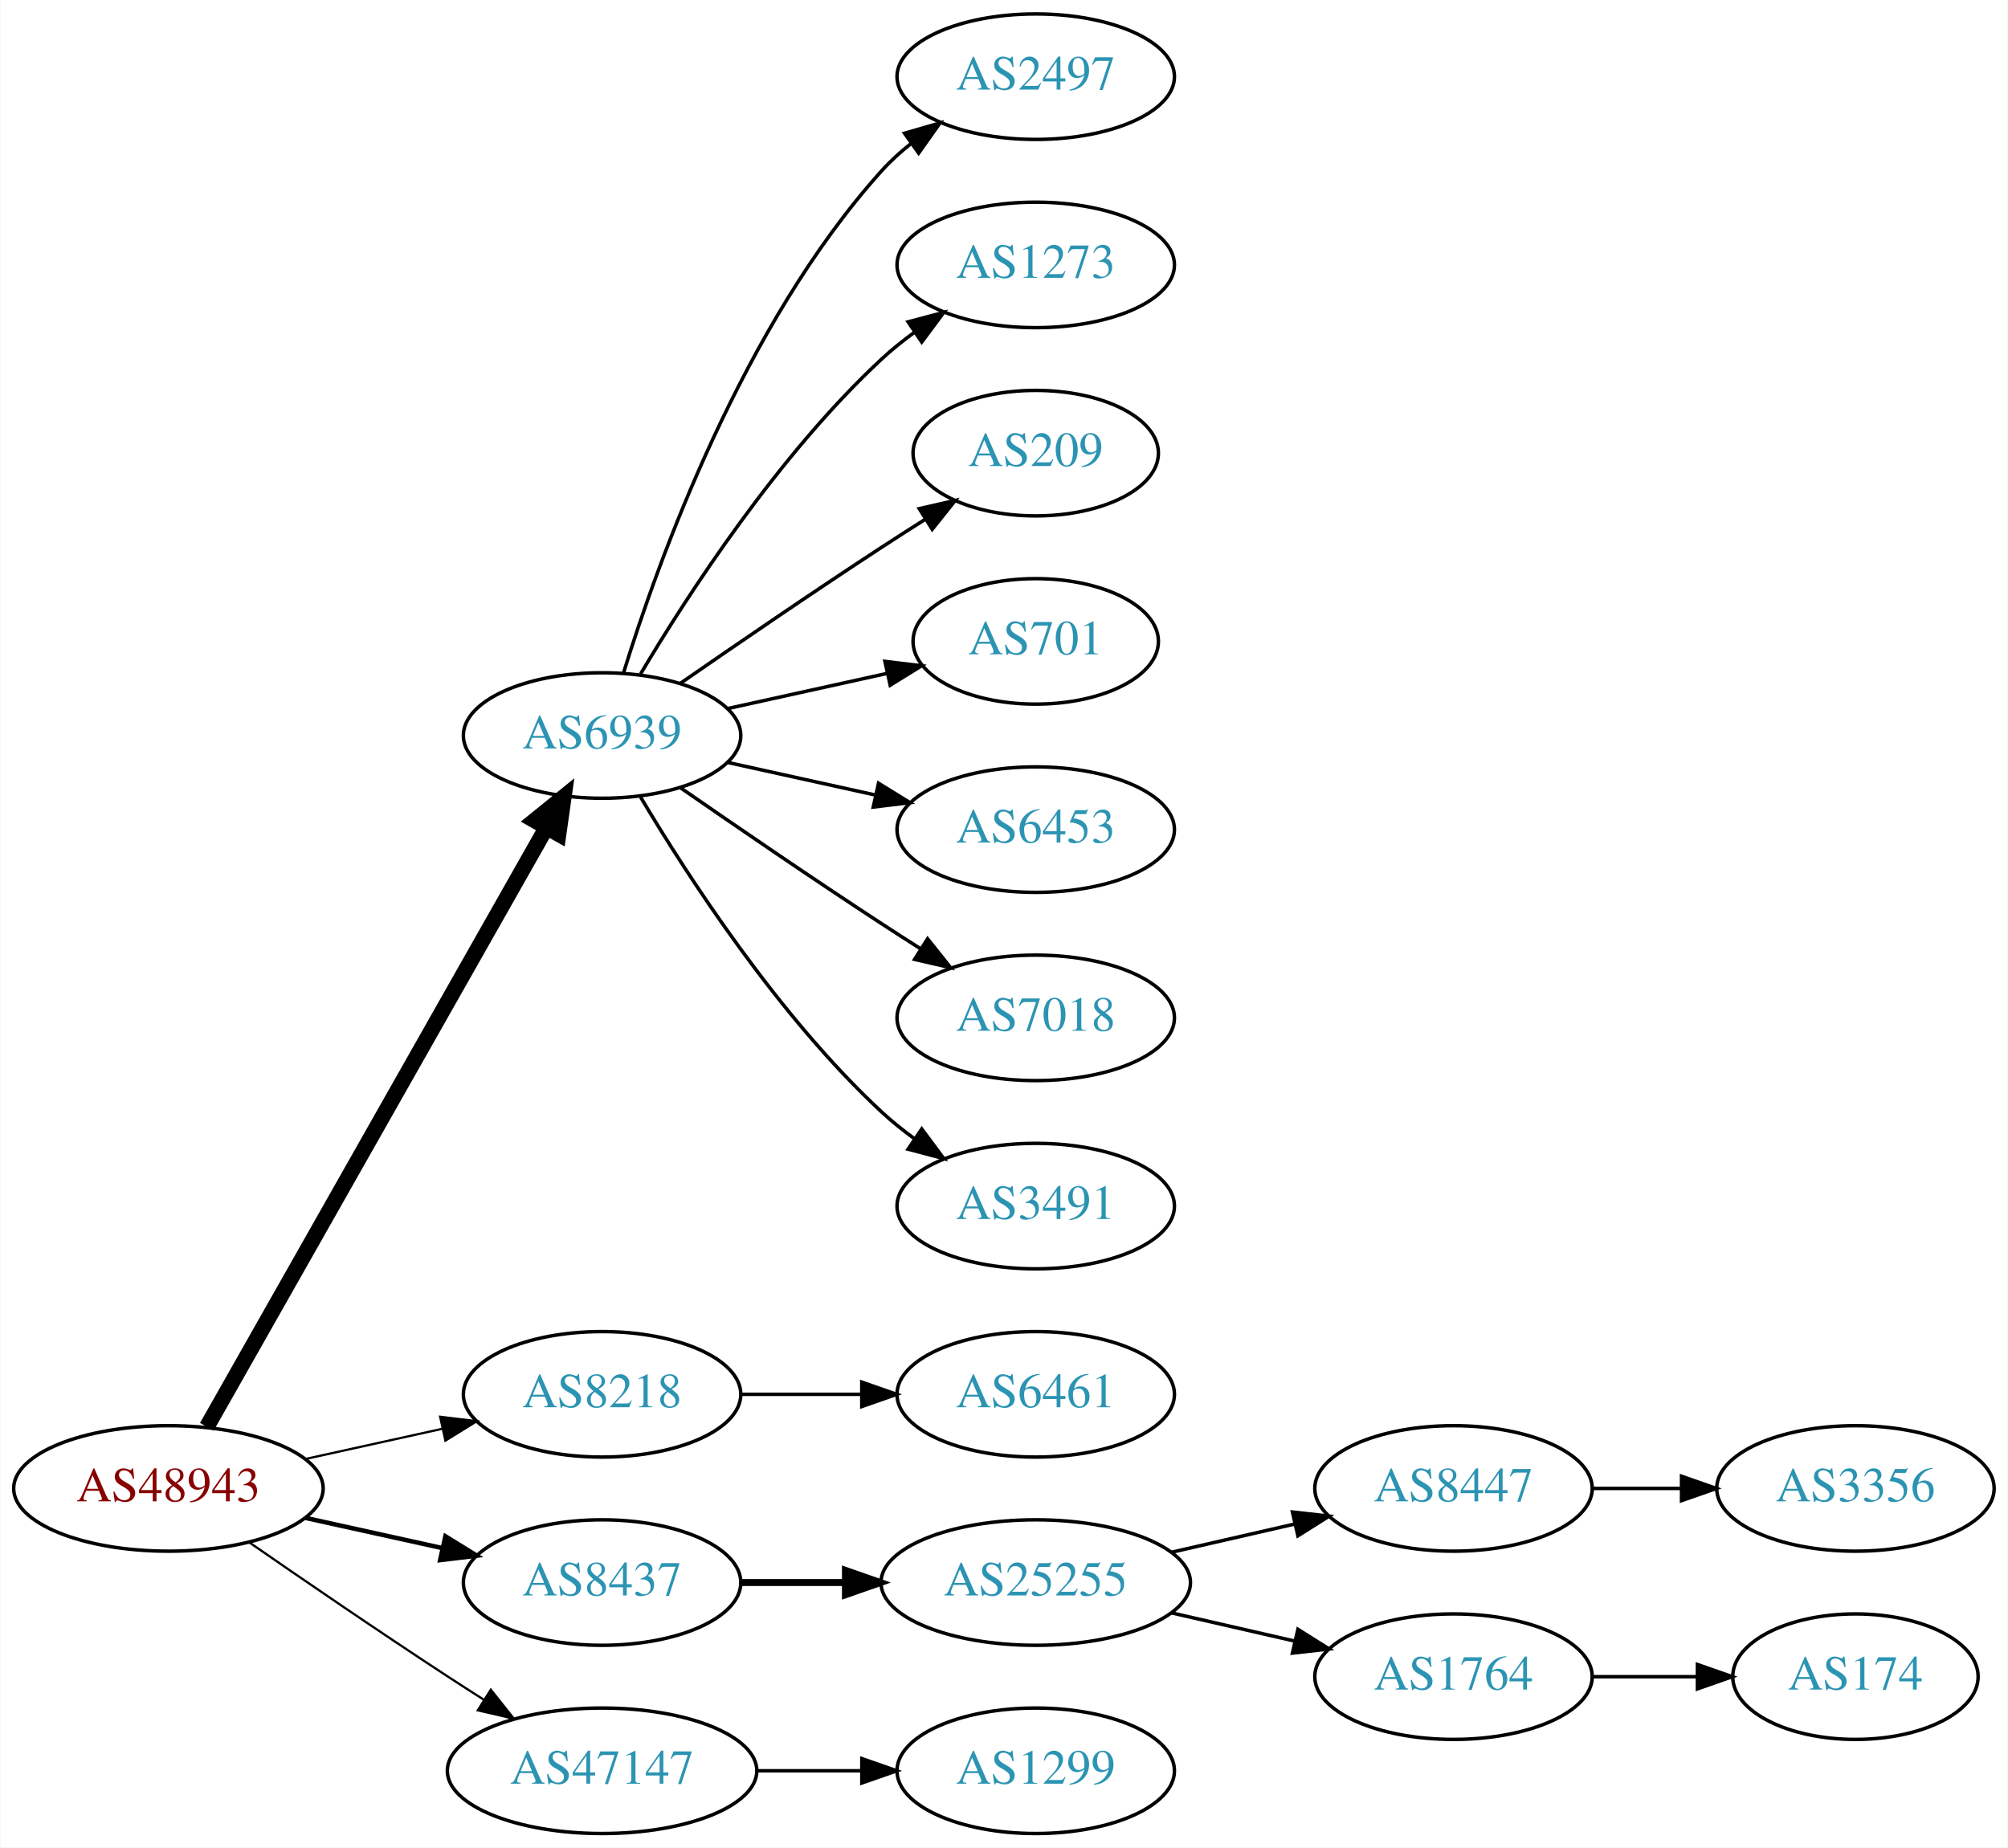
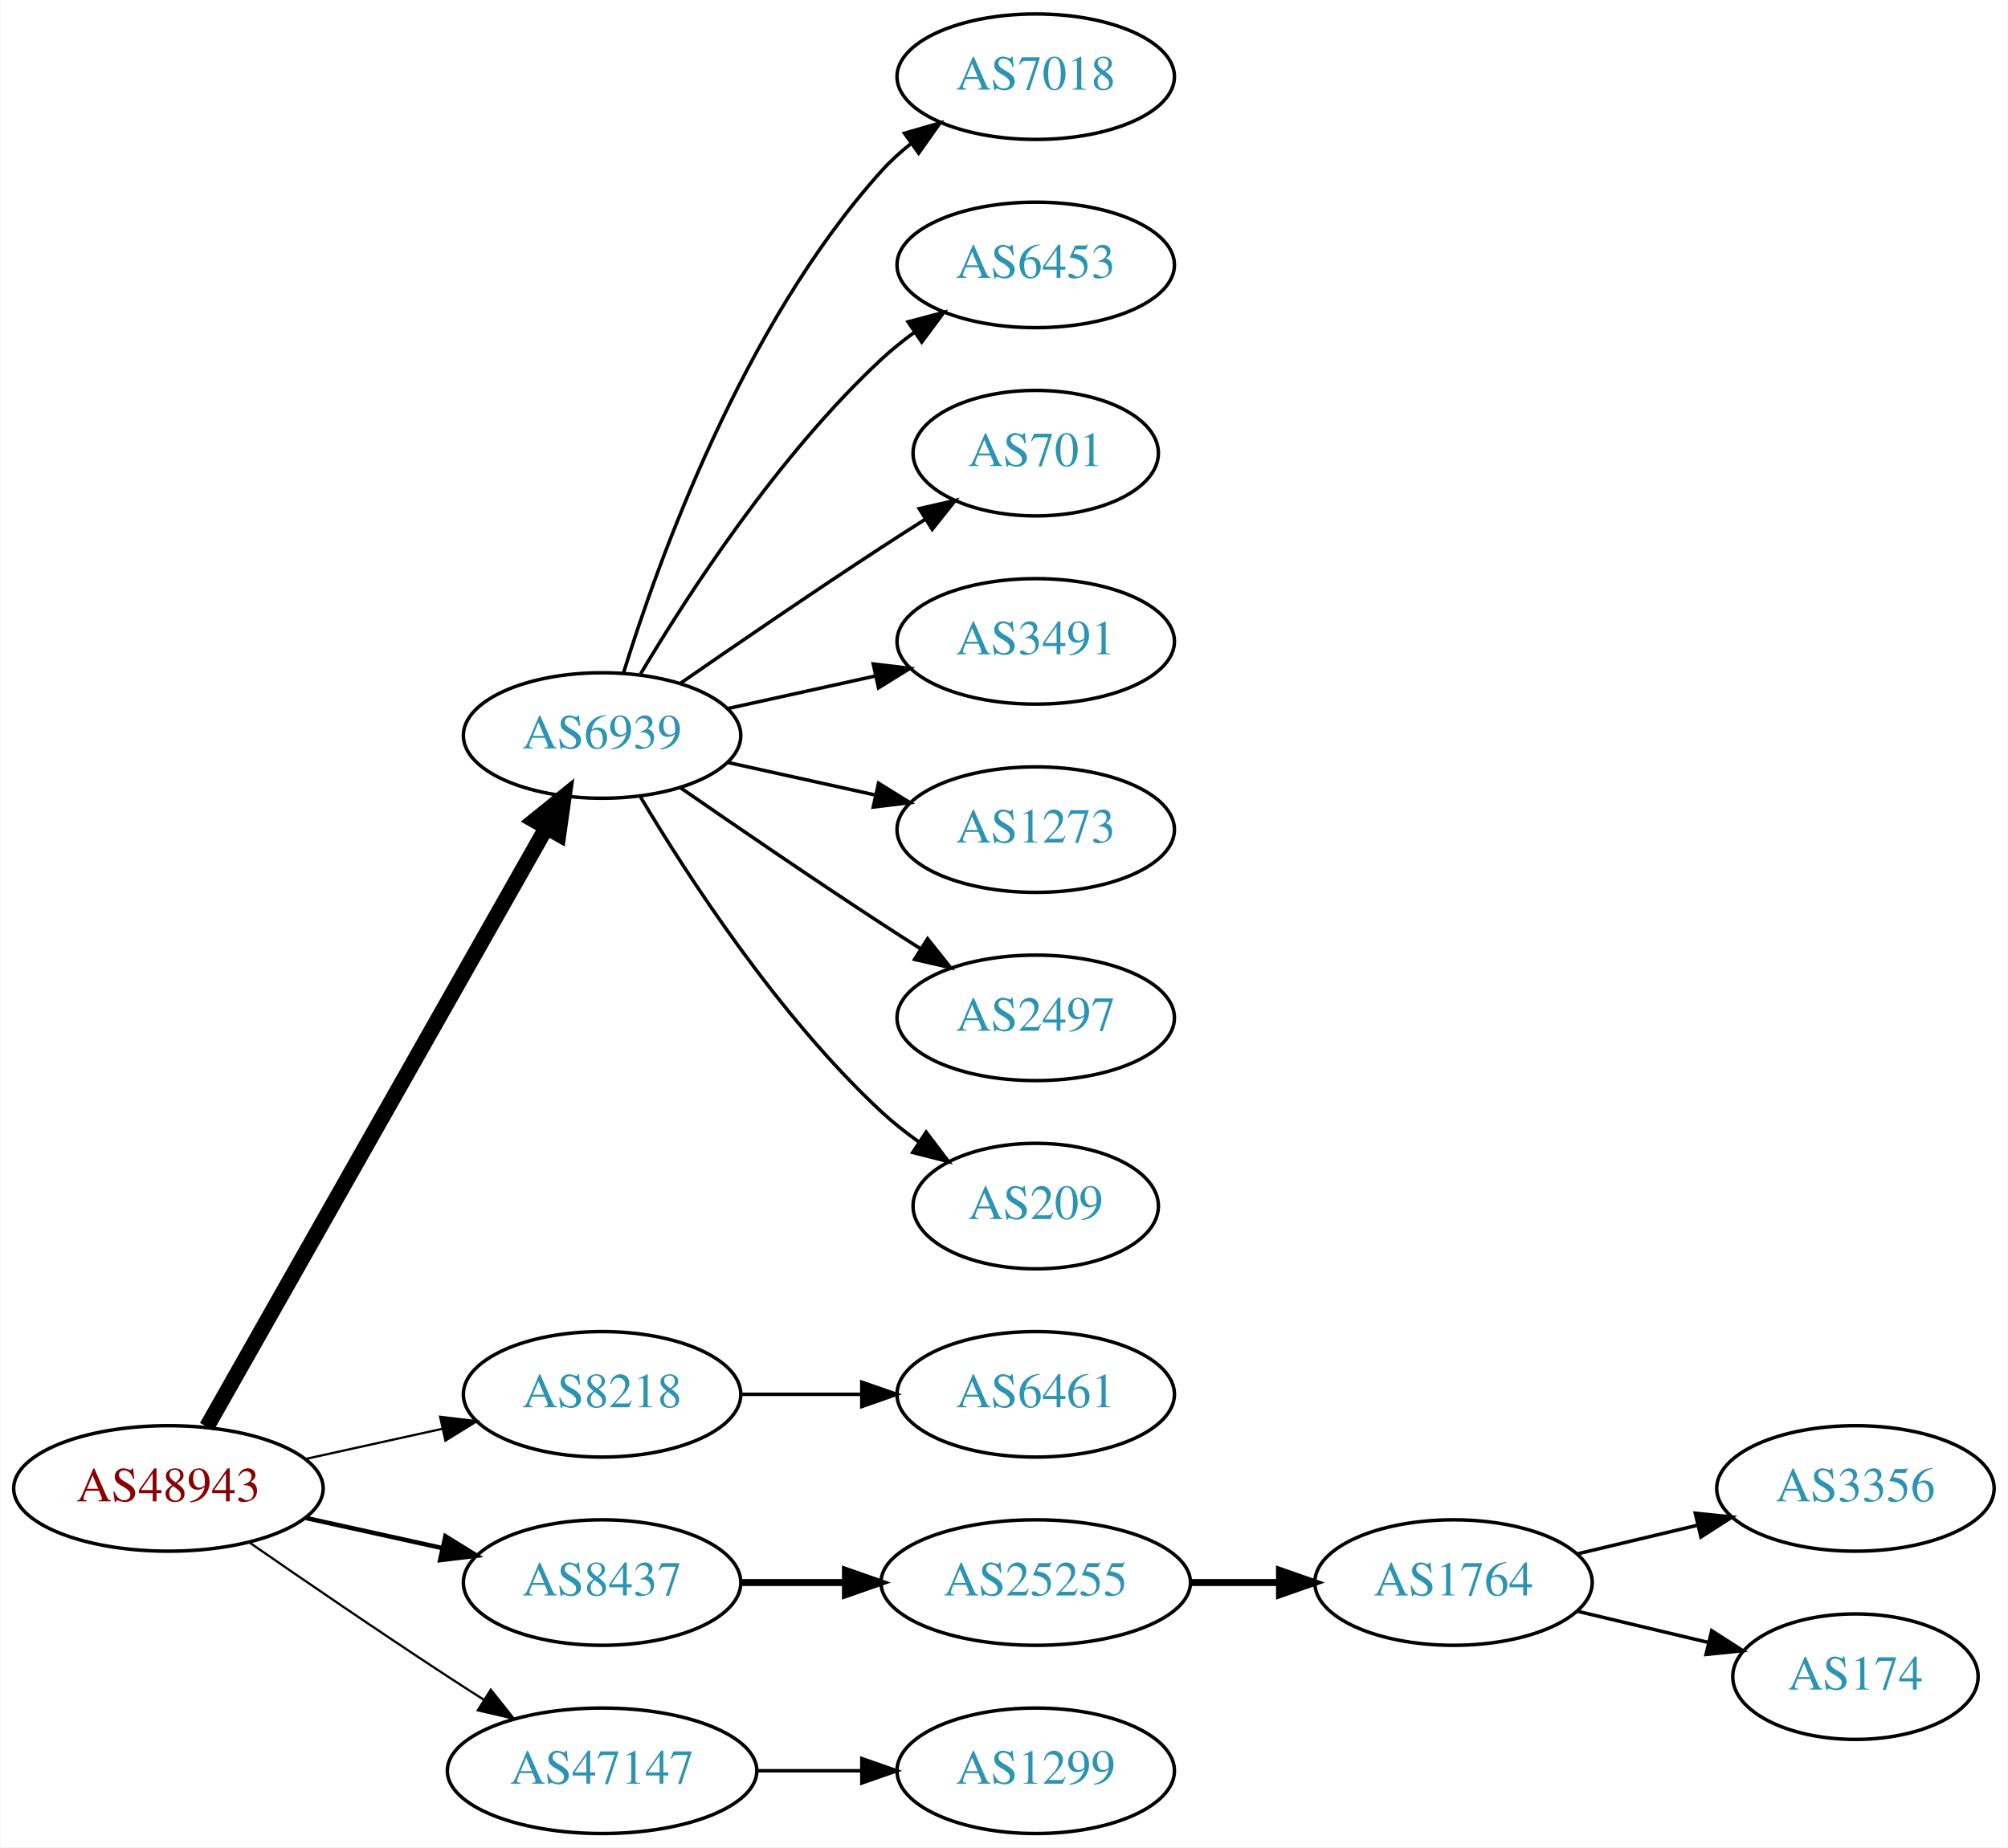
<svg xmlns="http://www.w3.org/2000/svg" xmlns:xlink="http://www.w3.org/1999/xlink" width="576pt" height="530pt" viewBox="0.00 0.00 575.76 530.00">
  <g id="graph0" class="graph" transform="scale(1 1) rotate(0) translate(4 526)">
    <polygon fill="white" stroke="none" points="-4,4 -4,-526 571.762,-526 571.762,4 -4,4" />
    <g id="node1" class="node">
      <g id="a_node1">
        <a xlink:href="/asn/48943" xlink:title="AS48943 ~ KAPPER NETWORK-COMMUNICATIONS GmbH [AT]">
          <ellipse fill="#ffffff" stroke="black" cx="44.196" cy="-99" rx="44.393" ry="18" />
          <text text-anchor="middle" x="44.196" y="-95.3" font-family="Times,serif" font-size="14.00" fill="#880000">AS48943</text>
        </a>
      </g>
    </g>
    <g id="node2" class="node">
      <g id="a_node2">
        <a xlink:href="/asn/6939" xlink:title="AS6939 ~ Hurricane Electric LLC [US]">
          <ellipse fill="#ffffff" stroke="black" cx="168.588" cy="-315" rx="39.794" ry="18" />
          <text text-anchor="middle" x="168.588" y="-311.3" font-family="Times,serif" font-size="14.00" fill="#2c94b3">AS6939</text>
        </a>
      </g>
    </g>
    <g id="edge1" class="edge">
      <path fill="none" stroke="black" stroke-width="4.5" d="M55.212,-116.676C76.692,-154.584 127.285,-243.873 152.606,-288.559" />
      <polygon fill="black" stroke="black" stroke-width="4.5" points="149.25,-290.623 157.606,-297.383 156.101,-286.741 149.25,-290.623" />
    </g>
    <g id="node3" class="node">
      <g id="a_node3">
        <a xlink:href="/asn/8218" xlink:title="AS8218 ~ legacy Neotelecoms [FR]">
          <ellipse fill="#ffffff" stroke="black" cx="168.588" cy="-126" rx="39.794" ry="18" />
          <text text-anchor="middle" x="168.588" y="-122.3" font-family="Times,serif" font-size="14.00" fill="#2c94b3">AS8218</text>
        </a>
      </g>
    </g>
    <g id="edge2" class="edge">
      <path fill="none" stroke="black" stroke-width="0.643" d="M83.586,-107.469C95.977,-110.202 109.824,-113.257 122.644,-116.085" />
      <polygon fill="black" stroke="black" stroke-width="0.643" points="122.14,-119.558 132.659,-118.295 123.648,-112.722 122.14,-119.558" />
    </g>
    <g id="node4" class="node">
      <g id="a_node4">
        <a xlink:href="/asn/8437" xlink:title="AS8437 ~ Hutchison Drei Austria GmbH [AT]">
          <ellipse fill="#ffffff" stroke="black" cx="168.588" cy="-72" rx="39.794" ry="18" />
          <text text-anchor="middle" x="168.588" y="-68.3" font-family="Times,serif" font-size="14.00" fill="#2c94b3">AS8437</text>
        </a>
      </g>
    </g>
    <g id="edge3" class="edge">
      <path fill="none" stroke="black" stroke-width="1.286" d="M83.586,-90.531C95.977,-87.798 109.824,-84.743 122.644,-81.915" />
      <polygon fill="black" stroke="black" stroke-width="1.286" points="123.648,-85.278 132.659,-79.706 122.14,-78.442 123.648,-85.278" />
    </g>
    <g id="node5" class="node">
      <g id="a_node5">
        <a xlink:href="/asn/47147" xlink:title="AS47147 ~ ANEXIA Internetdienstleistungs GmbH [AT]">
          <ellipse fill="#ffffff" stroke="black" cx="168.588" cy="-18" rx="44.393" ry="18" />
          <text text-anchor="middle" x="168.588" y="-14.3" font-family="Times,serif" font-size="14.00" fill="#2c94b3">AS47147</text>
        </a>
      </g>
    </g>
    <g id="edge4" class="edge">
      <path fill="none" stroke="black" stroke-width="0.643" d="M67.227,-83.633C83.029,-72.695 104.886,-57.739 124.392,-45 127.713,-42.831 131.195,-40.594 134.681,-38.379" />
      <polygon fill="black" stroke="black" stroke-width="0.643" points="136.671,-41.262 143.264,-32.968 132.938,-35.34 136.671,-41.262" />
    </g>
    <g id="node6" class="node">
      <g id="a_node6">
-         <a xlink:href="/asn/2497" xlink:title="AS2497 ~ Internet Initiative Japan Inc. [JP]">
+         <a xlink:href="/asn/7018" xlink:title="AS7018 ~ AT&amp;T Services, Inc. [US]">
          <ellipse fill="#ffffff" stroke="black" cx="292.98" cy="-504" rx="39.794" ry="18" />
-           <text text-anchor="middle" x="292.98" y="-500.3" font-family="Times,serif" font-size="14.00" fill="#2c94b3">AS2497</text>
+           <text text-anchor="middle" x="292.98" y="-500.3" font-family="Times,serif" font-size="14.00" fill="#2c94b3">AS7018</text>
        </a>
      </g>
    </g>
    <g id="edge5" class="edge">
      <path fill="none" stroke="black" d="M174.726,-332.94C184.629,-364.979 208.966,-432.812 248.784,-477 251.3,-479.792 254.172,-482.401 257.211,-484.812" />
      <polygon fill="black" stroke="black" points="255.34,-487.776 265.519,-490.715 259.394,-482.07 255.34,-487.776" />
    </g>
    <g id="node7" class="node">
      <g id="a_node7">
-         <a xlink:href="/asn/1273" xlink:title="AS1273 ~ Vodafone Group PLC [EU]">
+         <a xlink:href="/asn/6453" xlink:title="AS6453 ~ TATA COMMUNICATIONS (AMERICA) INC [US]">
          <ellipse fill="#ffffff" stroke="black" cx="292.98" cy="-450" rx="39.794" ry="18" />
-           <text text-anchor="middle" x="292.98" y="-446.3" font-family="Times,serif" font-size="14.00" fill="#2c94b3">AS1273</text>
+           <text text-anchor="middle" x="292.98" y="-446.3" font-family="Times,serif" font-size="14.00" fill="#2c94b3">AS6453</text>
        </a>
      </g>
    </g>
    <g id="edge6" class="edge">
      <path fill="none" stroke="black" d="M179.634,-332.671C193.205,-355.472 219.137,-395.472 248.784,-423 251.691,-425.699 254.904,-428.28 258.228,-430.703" />
      <polygon fill="black" stroke="black" points="256.363,-433.667 266.606,-436.375 260.287,-427.87 256.363,-433.667" />
    </g>
    <g id="node8" class="node">
      <g id="a_node8">
-         <a xlink:href="/asn/209" xlink:title="AS209 ~ CenturyLink Communications, LLC [US]">
+         <a xlink:href="/asn/701" xlink:title="AS701 ~ UUNET [US]">
          <ellipse fill="#ffffff" stroke="black" cx="292.98" cy="-396" rx="35.194" ry="18" />
-           <text text-anchor="middle" x="292.98" y="-392.3" font-family="Times,serif" font-size="14.00" fill="#2c94b3">AS209</text>
+           <text text-anchor="middle" x="292.98" y="-392.3" font-family="Times,serif" font-size="14.00" fill="#2c94b3">AS701</text>
        </a>
      </g>
    </g>
    <g id="edge7" class="edge">
      <path fill="none" stroke="black" d="M190.945,-329.901C206.796,-340.877 228.999,-356.079 248.784,-369 252.829,-371.642 257.114,-374.385 261.354,-377.067" />
      <polygon fill="black" stroke="black" points="259.568,-380.079 269.898,-382.432 263.291,-374.15 259.568,-380.079" />
    </g>
    <g id="node9" class="node">
      <g id="a_node9">
-         <a xlink:href="/asn/701" xlink:title="AS701 ~ UUNET [US]">
-           <ellipse fill="#ffffff" stroke="black" cx="292.98" cy="-342" rx="35.194" ry="18" />
-           <text text-anchor="middle" x="292.98" y="-338.3" font-family="Times,serif" font-size="14.00" fill="#2c94b3">AS701</text>
+         <a xlink:href="/asn/3491" xlink:title="AS3491 ~ PCCW Global, Inc. [US]">
+           <ellipse fill="#ffffff" stroke="black" cx="292.98" cy="-342" rx="39.794" ry="18" />
+           <text text-anchor="middle" x="292.98" y="-338.3" font-family="Times,serif" font-size="14.00" fill="#2c94b3">AS3491</text>
        </a>
      </g>
    </g>
    <g id="edge8" class="edge">
-       <path fill="none" stroke="black" d="M204.661,-322.737C218.894,-325.877 235.449,-329.529 250.293,-332.804" />
-       <polygon fill="black" stroke="black" points="249.728,-336.263 260.247,-335 251.236,-329.428 249.728,-336.263" />
+       <path fill="none" stroke="black" d="M204.661,-322.737C217.848,-325.646 233.028,-328.995 246.994,-332.076" />
+       <polygon fill="black" stroke="black" points="246.383,-335.525 256.903,-334.262 247.891,-328.69 246.383,-335.525" />
    </g>
    <g id="node10" class="node">
      <g id="a_node10">
-         <a xlink:href="/asn/6453" xlink:title="AS6453 ~ TATA COMMUNICATIONS (AMERICA) INC [US]">
+         <a xlink:href="/asn/1273" xlink:title="AS1273 ~ Vodafone Group PLC [EU]">
          <ellipse fill="#ffffff" stroke="black" cx="292.98" cy="-288" rx="39.794" ry="18" />
-           <text text-anchor="middle" x="292.98" y="-284.3" font-family="Times,serif" font-size="14.00" fill="#2c94b3">AS6453</text>
+           <text text-anchor="middle" x="292.98" y="-284.3" font-family="Times,serif" font-size="14.00" fill="#2c94b3">AS1273</text>
        </a>
      </g>
    </g>
    <g id="edge9" class="edge">
      <path fill="none" stroke="black" d="M204.661,-307.263C217.848,-304.354 233.028,-301.005 246.994,-297.924" />
      <polygon fill="black" stroke="black" points="247.891,-301.31 256.903,-295.738 246.383,-294.475 247.891,-301.31" />
    </g>
    <g id="node11" class="node">
      <g id="a_node11">
-         <a xlink:href="/asn/7018" xlink:title="AS7018 ~ AT&amp;T Services, Inc. [US]">
+         <a xlink:href="/asn/2497" xlink:title="AS2497 ~ Internet Initiative Japan Inc. [JP]">
          <ellipse fill="#ffffff" stroke="black" cx="292.98" cy="-234" rx="39.794" ry="18" />
-           <text text-anchor="middle" x="292.98" y="-230.3" font-family="Times,serif" font-size="14.00" fill="#2c94b3">AS7018</text>
+           <text text-anchor="middle" x="292.98" y="-230.3" font-family="Times,serif" font-size="14.00" fill="#2c94b3">AS2497</text>
        </a>
      </g>
    </g>
    <g id="edge10" class="edge">
      <path fill="none" stroke="black" d="M190.945,-300.099C206.796,-289.123 228.999,-273.921 248.784,-261 252.366,-258.661 256.137,-256.241 259.897,-253.856" />
      <polygon fill="black" stroke="black" points="261.959,-256.693 268.558,-248.404 258.23,-250.769 261.959,-256.693" />
    </g>
    <g id="node12" class="node">
      <g id="a_node12">
-         <a xlink:href="/asn/3491" xlink:title="AS3491 ~ PCCW Global, Inc. [US]">
-           <ellipse fill="#ffffff" stroke="black" cx="292.98" cy="-180" rx="39.794" ry="18" />
-           <text text-anchor="middle" x="292.98" y="-176.3" font-family="Times,serif" font-size="14.00" fill="#2c94b3">AS3491</text>
+         <a xlink:href="/asn/209" xlink:title="AS209 ~ CenturyLink Communications, LLC [US]">
+           <ellipse fill="#ffffff" stroke="black" cx="292.98" cy="-180" rx="35.194" ry="18" />
+           <text text-anchor="middle" x="292.98" y="-176.3" font-family="Times,serif" font-size="14.00" fill="#2c94b3">AS209</text>
        </a>
      </g>
    </g>
    <g id="edge11" class="edge">
-       <path fill="none" stroke="black" d="M179.634,-297.329C193.205,-274.528 219.137,-234.528 248.784,-207 251.691,-204.301 254.904,-201.72 258.228,-199.297" />
-       <polygon fill="black" stroke="black" points="260.287,-202.13 266.606,-193.625 256.363,-196.333 260.287,-202.13" />
+       <path fill="none" stroke="black" d="M179.634,-297.329C193.205,-274.528 219.137,-234.528 248.784,-207 252.081,-203.939 255.774,-201.028 259.575,-198.328" />
+       <polygon fill="black" stroke="black" points="261.549,-201.219 267.956,-192.78 257.686,-195.381 261.549,-201.219" />
    </g>
    <g id="node13" class="node">
      <g id="a_node13">
-         <a xlink:href="/asn/6461" xlink:title="AS6461 ~ ZAYO-6461 [US]">
+         <a xlink:href="/asn/6461" xlink:title="AS6461 ~ Zayo Bandwidth [US]">
          <ellipse fill="#ffffff" stroke="black" cx="292.98" cy="-126" rx="39.794" ry="18" />
          <text text-anchor="middle" x="292.98" y="-122.3" font-family="Times,serif" font-size="14.00" fill="#2c94b3">AS6461</text>
        </a>
      </g>
    </g>
    <g id="edge12" class="edge">
      <path fill="none" stroke="black" d="M208.314,-126C219.252,-126 231.303,-126 242.769,-126" />
      <polygon fill="black" stroke="black" points="243.087,-129.5 253.087,-126 243.087,-122.5 243.087,-129.5" />
    </g>
    <g id="node14" class="node">
      <g id="a_node14">
        <a xlink:href="/asn/25255" xlink:title="AS25255 ~ ==&gt; TELE2 AUSTRIA &lt;== [AT]">
          <ellipse fill="#ffffff" stroke="black" cx="292.98" cy="-72" rx="44.393" ry="18" />
          <text text-anchor="middle" x="292.98" y="-68.3" font-family="Times,serif" font-size="14.00" fill="#2c94b3">AS25255</text>
        </a>
      </g>
    </g>
    <g id="edge13" class="edge">
      <path fill="none" stroke="black" stroke-width="2" d="M208.314,-72C217.774,-72 228.066,-72 238.092,-72" />
      <polygon fill="black" stroke="black" stroke-width="2" points="238.399,-75.5 248.399,-72 238.399,-68.5 238.399,-75.5" />
    </g>
-     <g id="node19" class="node">
-       <g id="a_node19">
+     <g id="node18" class="node">
+       <g id="a_node18">
        <a xlink:href="/asn/1299" xlink:title="AS1299 ~ Telia Carrier [EU]">
          <ellipse fill="#ffffff" stroke="black" cx="292.98" cy="-18" rx="39.794" ry="18" />
          <text text-anchor="middle" x="292.98" y="-14.3" font-family="Times,serif" font-size="14.00" fill="#2c94b3">AS1299</text>
        </a>
      </g>
    </g>
-     <g id="edge18" class="edge">
+     <g id="edge17" class="edge">
      <path fill="none" stroke="black" d="M213.084,-18C222.773,-18 233.11,-18 243.002,-18" />
      <polygon fill="black" stroke="black" points="243.105,-21.5 253.105,-18 243.105,-14.5 243.105,-21.5" />
    </g>
    <g id="node15" class="node">
      <g id="a_node15">
-         <a xlink:href="/asn/8447" xlink:title="AS8447 ~ A1 Telekom Austria AG [AT]">
-           <ellipse fill="#ffffff" stroke="black" cx="412.823" cy="-99" rx="39.794" ry="18" />
-           <text text-anchor="middle" x="412.823" y="-95.3" font-family="Times,serif" font-size="14.00" fill="#2c94b3">AS8447</text>
+         <a xlink:href="/asn/1764" xlink:title="AS1764 ~ NEXTLAYER-AS [AT]">
+           <ellipse fill="#ffffff" stroke="black" cx="412.823" cy="-72" rx="39.794" ry="18" />
+           <text text-anchor="middle" x="412.823" y="-68.3" font-family="Times,serif" font-size="14.00" fill="#2c94b3">AS1764</text>
        </a>
      </g>
    </g>
    <g id="edge14" class="edge">
-       <path fill="none" stroke="black" d="M331.915,-80.692C343.156,-83.267 355.568,-86.111 367.192,-88.774" />
-       <polygon fill="black" stroke="black" points="366.624,-92.235 377.153,-91.056 368.188,-85.412 366.624,-92.235" />
+       <path fill="none" stroke="black" stroke-width="2" d="M337.191,-72C345.504,-72 354.267,-72 362.749,-72" />
+       <polygon fill="black" stroke="black" stroke-width="2" points="362.908,-75.5 372.908,-72 362.908,-68.5 362.908,-75.5" />
    </g>
    <g id="node16" class="node">
      <g id="a_node16">
-         <a xlink:href="/asn/1764" xlink:title="AS1764 ~ NEXTLAYER-AS [AT]">
-           <ellipse fill="#ffffff" stroke="black" cx="412.823" cy="-45" rx="39.794" ry="18" />
-           <text text-anchor="middle" x="412.823" y="-41.3" font-family="Times,serif" font-size="14.00" fill="#2c94b3">AS1764</text>
-         </a>
-       </g>
-     </g>
-     <g id="edge15" class="edge">
-       <path fill="none" stroke="black" d="M331.915,-63.308C343.156,-60.733 355.568,-57.889 367.192,-55.226" />
-       <polygon fill="black" stroke="black" points="368.188,-58.589 377.153,-52.944 366.624,-51.765 368.188,-58.589" />
-     </g>
-     <g id="node17" class="node">
-       <g id="a_node17">
        <a xlink:href="/asn/3356" xlink:title="AS3356 ~ Level 3 Parent, LLC [US]">
          <ellipse fill="#ffffff" stroke="black" cx="528.116" cy="-99" rx="39.794" ry="18" />
          <text text-anchor="middle" x="528.116" y="-95.3" font-family="Times,serif" font-size="14.00" fill="#2c94b3">AS3356</text>
        </a>
      </g>
    </g>
-     <g id="edge16" class="edge">
-       <path fill="none" stroke="black" d="M452.495,-99C460.698,-99 469.462,-99 477.994,-99" />
-       <polygon fill="black" stroke="black" points="478.233,-102.5 488.233,-99 478.233,-95.5 478.233,-102.5" />
-     </g>
-     <g id="node18" class="node">
-       <g id="a_node18">
+     <g id="edge15" class="edge">
+       <path fill="none" stroke="black" d="M448.43,-80.248C459.301,-82.838 471.456,-85.735 482.898,-88.462" />
+       <polygon fill="black" stroke="black" points="482.182,-91.889 492.721,-90.803 483.804,-85.08 482.182,-91.889" />
+     </g>
+     <g id="node17" class="node">
+       <g id="a_node17">
        <a xlink:href="/asn/174" xlink:title="AS174 ~ Cogent Communications [US]">
          <ellipse fill="#ffffff" stroke="black" cx="528.116" cy="-45" rx="35.194" ry="18" />
          <text text-anchor="middle" x="528.116" y="-41.3" font-family="Times,serif" font-size="14.00" fill="#2c94b3">AS174</text>
        </a>
      </g>
    </g>
-     <g id="edge17" class="edge">
-       <path fill="none" stroke="black" d="M452.495,-45C462.201,-45 472.691,-45 482.654,-45" />
-       <polygon fill="black" stroke="black" points="482.79,-48.5 492.79,-45 482.79,-41.5 482.79,-48.5" />
+     <g id="edge16" class="edge">
+       <path fill="none" stroke="black" d="M448.43,-63.752C460.225,-60.941 473.529,-57.771 485.797,-54.847" />
+       <polygon fill="black" stroke="black" points="486.886,-58.186 495.802,-52.463 485.263,-51.377 486.886,-58.186" />
    </g>
  </g>
</svg>
